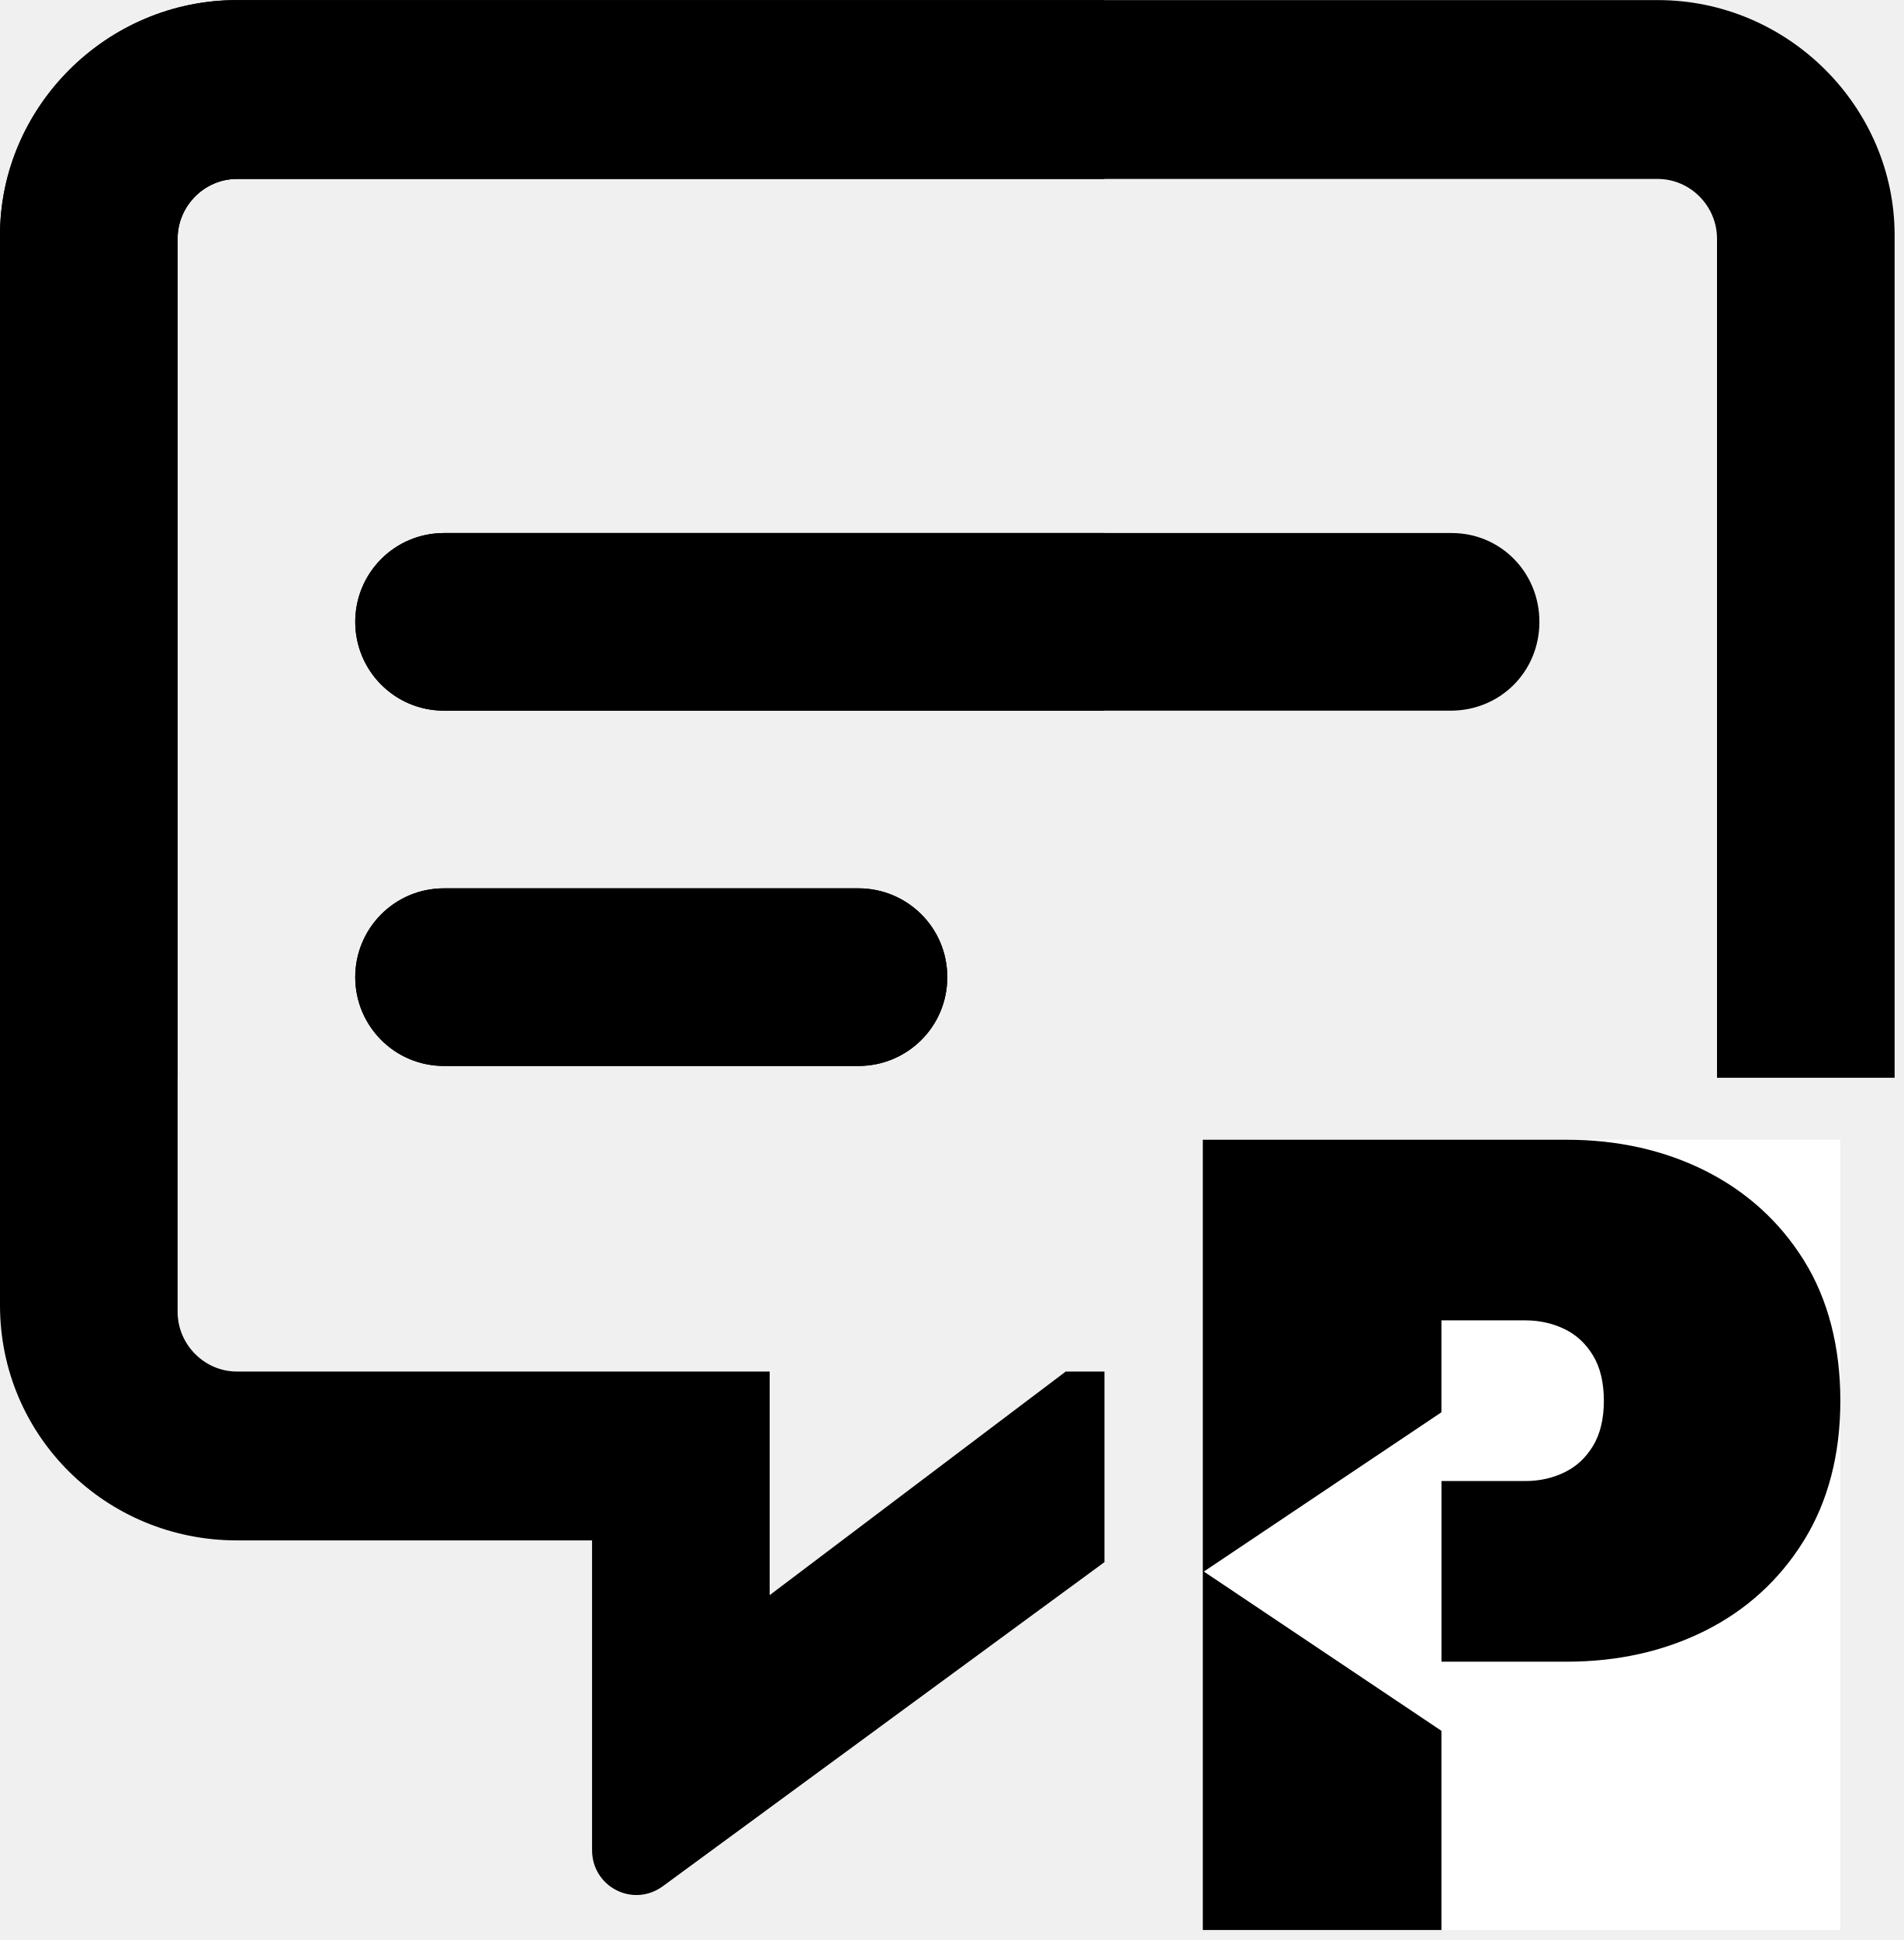
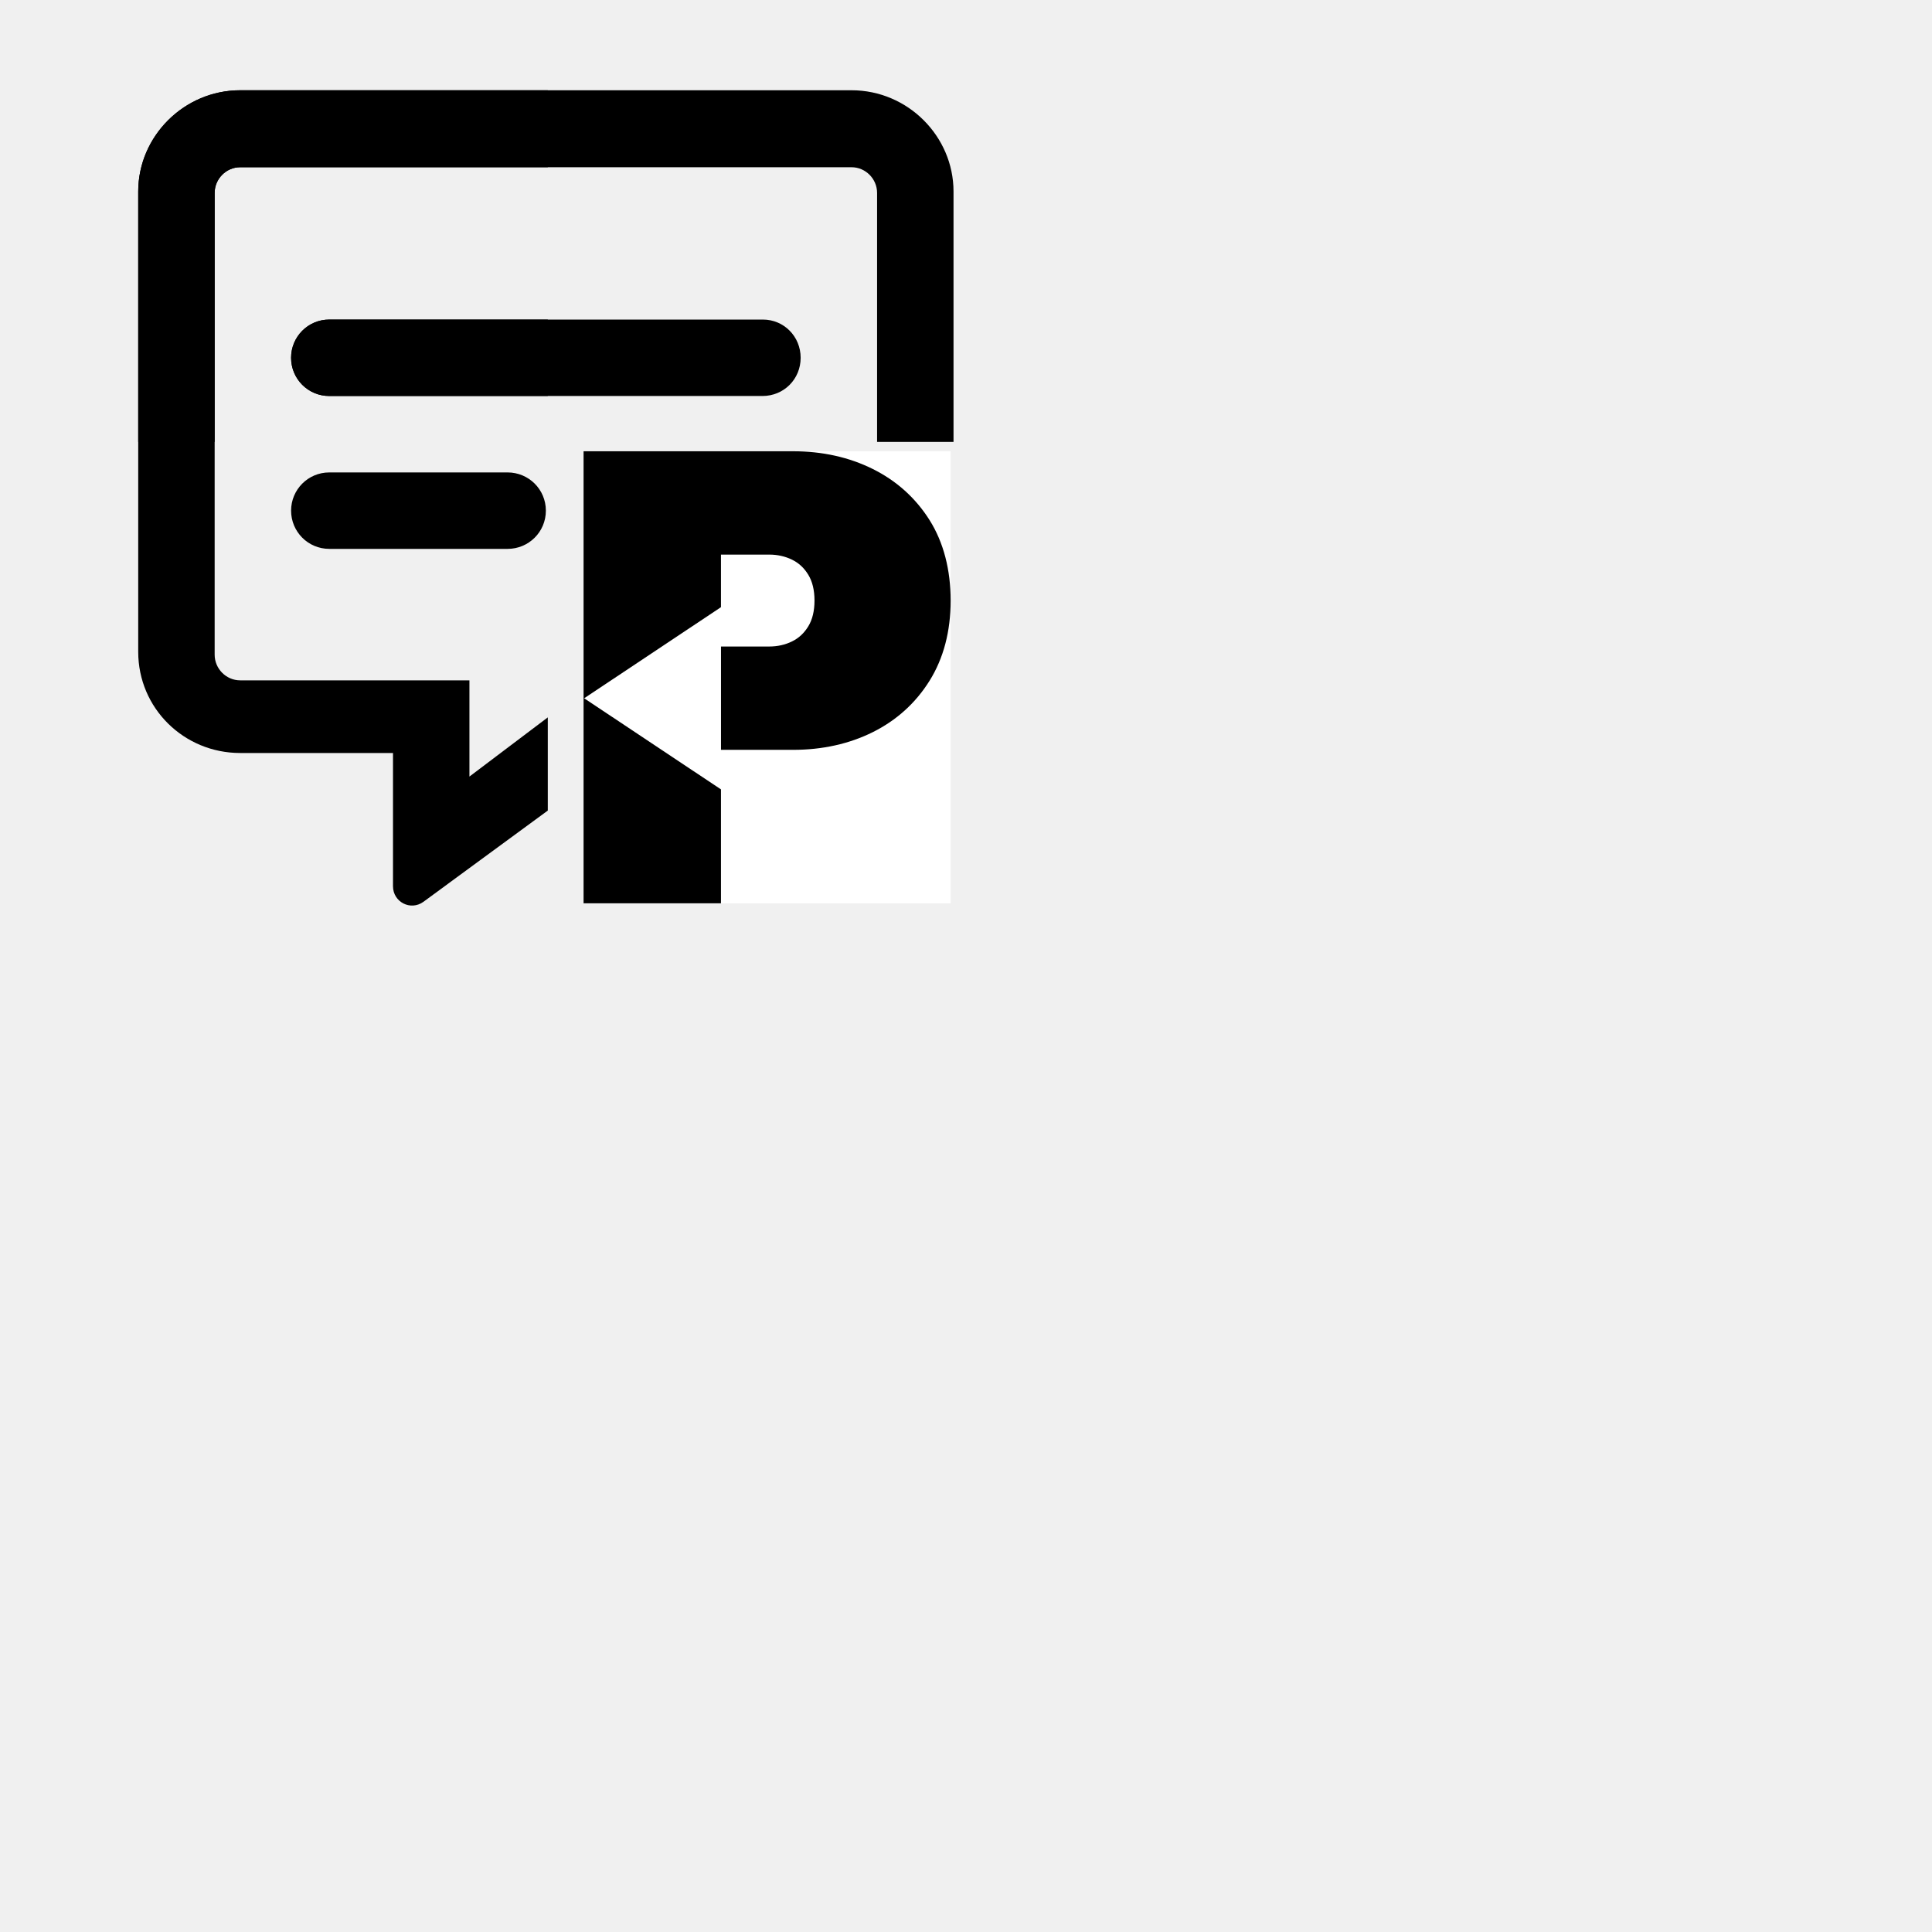
- <svg xmlns="http://www.w3.org/2000/svg" width="211" zoomAndPan="magnify" viewBox="0 0 158.25 161.25" height="215" preserveAspectRatio="xMidYMid meet" version="1.0">
+ <svg xmlns="http://www.w3.org/2000/svg" width="500" zoomAndPan="magnify" viewBox="0 0 375 375" height="500" preserveAspectRatio="xMidYMid meet" version="1.0">
  <defs>
-     <clipPath id="b27c50eec2">
-       <path d="M 0 0.008 L 157.504 0.008 L 157.504 89.582 L 0 89.582 Z M 0 0.008 " clip-rule="nonzero" />
+     <clipPath id="fd55c13bdf">
+       <path d="M 26.828 17.52 L 185.078 17.52 L 185.078 85.77 L 26.828 85.77 Z M 26.828 17.52 " clip-rule="nonzero" />
    </clipPath>
-     <clipPath id="cac942253f">
-       <path d="M 99.992 94.73 L 152.988 94.73 L 152.988 160.422 L 99.992 160.422 Z M 99.992 94.73 " clip-rule="nonzero" />
+     <clipPath id="03360730a7">
+       <path d="M 113.27 87.586 L 184.52 87.586 L 184.52 175.336 L 113.27 175.336 Z M 113.27 87.586 " clip-rule="nonzero" />
    </clipPath>
-     <clipPath id="4887caf808">
-       <path d="M 29 44 L 91.816 44 L 91.816 60 L 29 60 Z M 29 44 " clip-rule="nonzero" />
+     <clipPath id="96387d744a">
+       <path d="M 56 62 L 106.328 62 L 106.328 77 L 56 77 Z M 56 62 " clip-rule="nonzero" />
    </clipPath>
-     <clipPath id="168ef851c3">
-       <path d="M 0 0.008 L 91.816 0.008 L 91.816 157.512 L 0 157.512 Z M 0 0.008 " clip-rule="nonzero" />
+     <clipPath id="bd44a4bde9">
+       <path d="M 26.828 17.52 L 106.328 17.52 L 106.328 175.77 L 26.828 175.77 Z M 26.828 17.52 " clip-rule="nonzero" />
    </clipPath>
  </defs>
-   <path fill="#000000" d="M 120.59 59.07 L 36.914 59.07 C 32.781 59.07 29.531 55.723 29.531 51.688 C 29.531 47.652 32.781 44.305 36.914 44.305 L 120.688 44.305 C 124.723 44.305 127.973 47.555 127.973 51.688 C 127.973 55.824 124.723 59.07 120.59 59.07 Z M 120.59 59.07 " fill-opacity="1" fill-rule="nonzero" />
-   <path fill="#000000" d="M 71.367 88.602 L 36.914 88.602 C 32.781 88.602 29.531 85.254 29.531 81.219 C 29.531 77.184 32.781 73.836 36.914 73.836 L 71.367 73.836 C 75.406 73.836 78.75 77.086 78.75 81.219 C 78.75 85.355 75.406 88.602 71.367 88.602 Z M 71.367 88.602 " fill-opacity="1" fill-rule="nonzero" />
-   <g clip-path="url(#b27c50eec2)">
-     <path fill="#000000" d="M 137.816 0.008 L 19.688 0.008 C 8.844 0.008 0 8.914 0 19.555 L 0 108.488 C 0 119.406 8.844 128.035 19.688 128.035 L 49.219 128.035 L 49.219 153.777 C 49.219 156.824 52.609 158.594 55.102 156.781 L 93.52 128.59 L 137.816 128.59 C 148.66 128.59 157.504 119.688 157.504 109.043 L 157.504 19.555 C 157.504 8.914 148.676 0.008 137.816 0.008 Z M 142.738 109.043 C 142.738 111.754 140.508 114 137.816 114 L 88.598 114 L 63.984 132.586 L 63.984 114 L 19.688 114 C 16.996 114 14.766 111.754 14.766 109.043 L 14.766 19.832 C 14.766 17.121 16.996 14.875 19.688 14.875 L 137.816 14.875 C 140.508 14.875 142.738 17.121 142.738 19.832 Z M 142.738 109.043 " fill-opacity="1" fill-rule="nonzero" />
+   <path fill="#000000" d="M 147.988 76.863 L 63.918 76.863 C 59.762 76.863 56.5 73.504 56.5 69.445 C 56.5 65.391 59.762 62.027 63.918 62.027 L 148.086 62.027 C 152.141 62.027 155.406 65.293 155.406 69.445 C 155.406 73.602 152.141 76.863 147.988 76.863 Z M 147.988 76.863 " fill-opacity="1" fill-rule="nonzero" />
+   <g clip-path="url(#fd55c13bdf)">
+     <path fill="#000000" d="M 165.297 17.52 L 46.609 17.52 C 35.715 17.52 26.828 26.469 26.828 37.16 L 26.828 126.516 C 26.828 137.488 35.715 146.156 46.609 146.156 L 76.281 146.156 L 76.281 172.02 C 76.281 175.078 79.688 176.859 82.191 175.039 L 120.789 146.715 L 165.297 146.715 C 176.191 146.715 185.078 137.766 185.078 127.074 L 185.078 37.16 C 185.078 26.469 176.207 17.52 165.297 17.52 Z M 170.242 127.074 C 170.242 129.801 168 132.055 165.297 132.055 L 115.844 132.055 L 91.117 150.73 L 91.117 132.055 L 46.609 132.055 C 43.902 132.055 41.664 129.801 41.664 127.074 L 41.664 37.441 C 41.664 34.719 43.902 32.461 46.609 32.461 L 165.297 32.461 C 168 32.461 170.242 34.719 170.242 37.441 Z M 170.242 127.074 " fill-opacity="1" fill-rule="nonzero" />
  </g>
-   <g clip-path="url(#cac942253f)">
-     <path fill="#ffffff" d="M 99.992 94.73 L 152.988 94.73 L 152.988 160.422 L 99.992 160.422 Z M 99.992 94.73 " fill-opacity="1" fill-rule="nonzero" />
-     <path fill="#000000" d="M 119.828 143.863 L 100.078 130.625 L 119.828 117.387 L 119.828 109.746 L 126.801 109.746 C 127.984 109.746 129.09 109.996 130.09 110.484 C 131.059 110.961 131.828 111.676 132.43 112.664 C 133.027 113.648 133.332 114.91 133.332 116.426 C 133.332 117.938 133.027 119.203 132.43 120.184 C 131.824 121.176 131.059 121.887 130.09 122.363 C 129.094 122.855 127.988 123.102 126.801 123.102 L 119.832 123.102 L 119.832 138.117 L 130.25 138.117 C 134.469 138.117 138.332 137.254 141.738 135.551 C 145.176 133.832 147.938 131.312 149.953 128.062 C 151.969 124.809 152.992 120.895 152.992 116.426 C 152.992 111.957 151.969 107.969 149.949 104.742 C 147.938 101.523 145.172 99.02 141.738 97.301 C 138.332 95.598 134.465 94.734 130.25 94.734 L 99.992 94.734 L 99.992 160.418 L 119.828 160.418 Z M 119.828 143.863 " fill-opacity="1" fill-rule="nonzero" />
+   <g clip-path="url(#03360730a7)">
+     <path fill="#ffffff" d="M 113.27 87.586 L 184.52 87.586 L 184.52 175.336 L 113.27 175.336 Z M 113.27 87.586 " fill-opacity="1" fill-rule="nonzero" />
+     <path fill="#000000" d="M 139.938 153.219 L 113.387 135.535 L 139.938 117.852 L 139.938 107.648 L 149.312 107.648 C 150.906 107.648 152.391 107.98 153.73 108.633 C 155.039 109.27 156.07 110.223 156.879 111.547 C 157.684 112.855 158.094 114.547 158.094 116.566 C 158.094 118.586 157.684 120.277 156.879 121.586 C 156.066 122.91 155.039 123.863 153.73 124.5 C 152.395 125.156 150.91 125.488 149.312 125.488 L 139.945 125.488 L 139.945 145.543 L 153.949 145.543 C 159.621 145.543 164.816 144.391 169.391 142.117 C 174.012 139.82 177.73 136.457 180.438 132.113 C 183.145 127.766 184.52 122.535 184.52 116.57 C 184.52 110.602 183.145 105.27 180.434 100.961 C 177.727 96.66 174.012 93.316 169.391 91.023 C 164.812 88.746 159.617 87.59 153.949 87.59 L 113.27 87.59 L 113.27 175.332 L 139.938 175.332 Z M 139.938 153.219 " fill-opacity="1" fill-rule="nonzero" />
  </g>
-   <g clip-path="url(#4887caf808)">
-     <path fill="#000000" d="M 120.59 59.07 L 36.914 59.07 C 32.781 59.07 29.531 55.723 29.531 51.688 C 29.531 47.652 32.781 44.305 36.914 44.305 L 120.688 44.305 C 124.723 44.305 127.973 47.555 127.973 51.688 C 127.973 55.824 124.723 59.07 120.59 59.07 Z M 120.59 59.07 " fill-opacity="1" fill-rule="nonzero" />
+   <g clip-path="url(#96387d744a)">
+     <path fill="#000000" d="M 147.988 76.863 L 63.918 76.863 C 59.762 76.863 56.5 73.504 56.5 69.445 C 56.5 65.391 59.762 62.027 63.918 62.027 L 148.086 62.027 C 152.141 62.027 155.406 65.293 155.406 69.445 C 155.406 73.602 152.141 76.863 147.988 76.863 Z M 147.988 76.863 " fill-opacity="1" fill-rule="nonzero" />
  </g>
-   <path fill="#000000" d="M 71.367 88.602 L 36.914 88.602 C 32.781 88.602 29.531 85.254 29.531 81.219 C 29.531 77.184 32.781 73.836 36.914 73.836 L 71.367 73.836 C 75.406 73.836 78.75 77.086 78.75 81.219 C 78.75 85.355 75.406 88.602 71.367 88.602 Z M 71.367 88.602 " fill-opacity="1" fill-rule="nonzero" />
-   <g clip-path="url(#168ef851c3)">
-     <path fill="#000000" d="M 137.816 0.008 L 19.688 0.008 C 8.844 0.008 0 8.914 0 19.555 L 0 108.488 C 0 119.406 8.844 128.035 19.688 128.035 L 49.219 128.035 L 49.219 153.777 C 49.219 156.824 52.609 158.594 55.102 156.781 L 93.52 128.59 L 137.816 128.59 C 148.66 128.59 157.504 119.688 157.504 109.043 L 157.504 19.555 C 157.504 8.914 148.676 0.008 137.816 0.008 Z M 142.738 109.043 C 142.738 111.754 140.508 114 137.816 114 L 88.598 114 L 63.984 132.586 L 63.984 114 L 19.688 114 C 16.996 114 14.766 111.754 14.766 109.043 L 14.766 19.832 C 14.766 17.121 16.996 14.875 19.688 14.875 L 137.816 14.875 C 140.508 14.875 142.738 17.121 142.738 19.832 Z M 142.738 109.043 " fill-opacity="1" fill-rule="nonzero" />
+   <path fill="#000000" d="M 98.535 106.535 L 63.918 106.535 C 59.762 106.535 56.5 103.176 56.5 99.117 C 56.5 95.062 59.762 91.699 63.918 91.699 L 98.535 91.699 C 102.59 91.699 105.953 94.965 105.953 99.117 C 105.953 103.273 102.59 106.535 98.535 106.535 Z M 98.535 106.535 " fill-opacity="1" fill-rule="nonzero" />
+   <g clip-path="url(#bd44a4bde9)">
+     <path fill="#000000" d="M 165.297 17.52 L 46.609 17.52 C 35.715 17.52 26.828 26.469 26.828 37.16 L 26.828 126.516 C 26.828 137.488 35.715 146.156 46.609 146.156 L 76.281 146.156 L 76.281 172.02 C 76.281 175.078 79.688 176.859 82.191 175.039 L 120.789 146.715 L 165.297 146.715 C 176.191 146.715 185.078 137.766 185.078 127.074 L 185.078 37.16 C 185.078 26.469 176.207 17.52 165.297 17.52 Z M 170.242 127.074 C 170.242 129.801 168 132.055 165.297 132.055 L 115.844 132.055 L 91.117 150.73 L 91.117 132.055 L 46.609 132.055 C 43.902 132.055 41.664 129.801 41.664 127.074 L 41.664 37.441 C 41.664 34.719 43.902 32.461 46.609 32.461 L 165.297 32.461 C 168 32.461 170.242 34.719 170.242 37.441 Z M 170.242 127.074 " fill-opacity="1" fill-rule="nonzero" />
  </g>
</svg>
